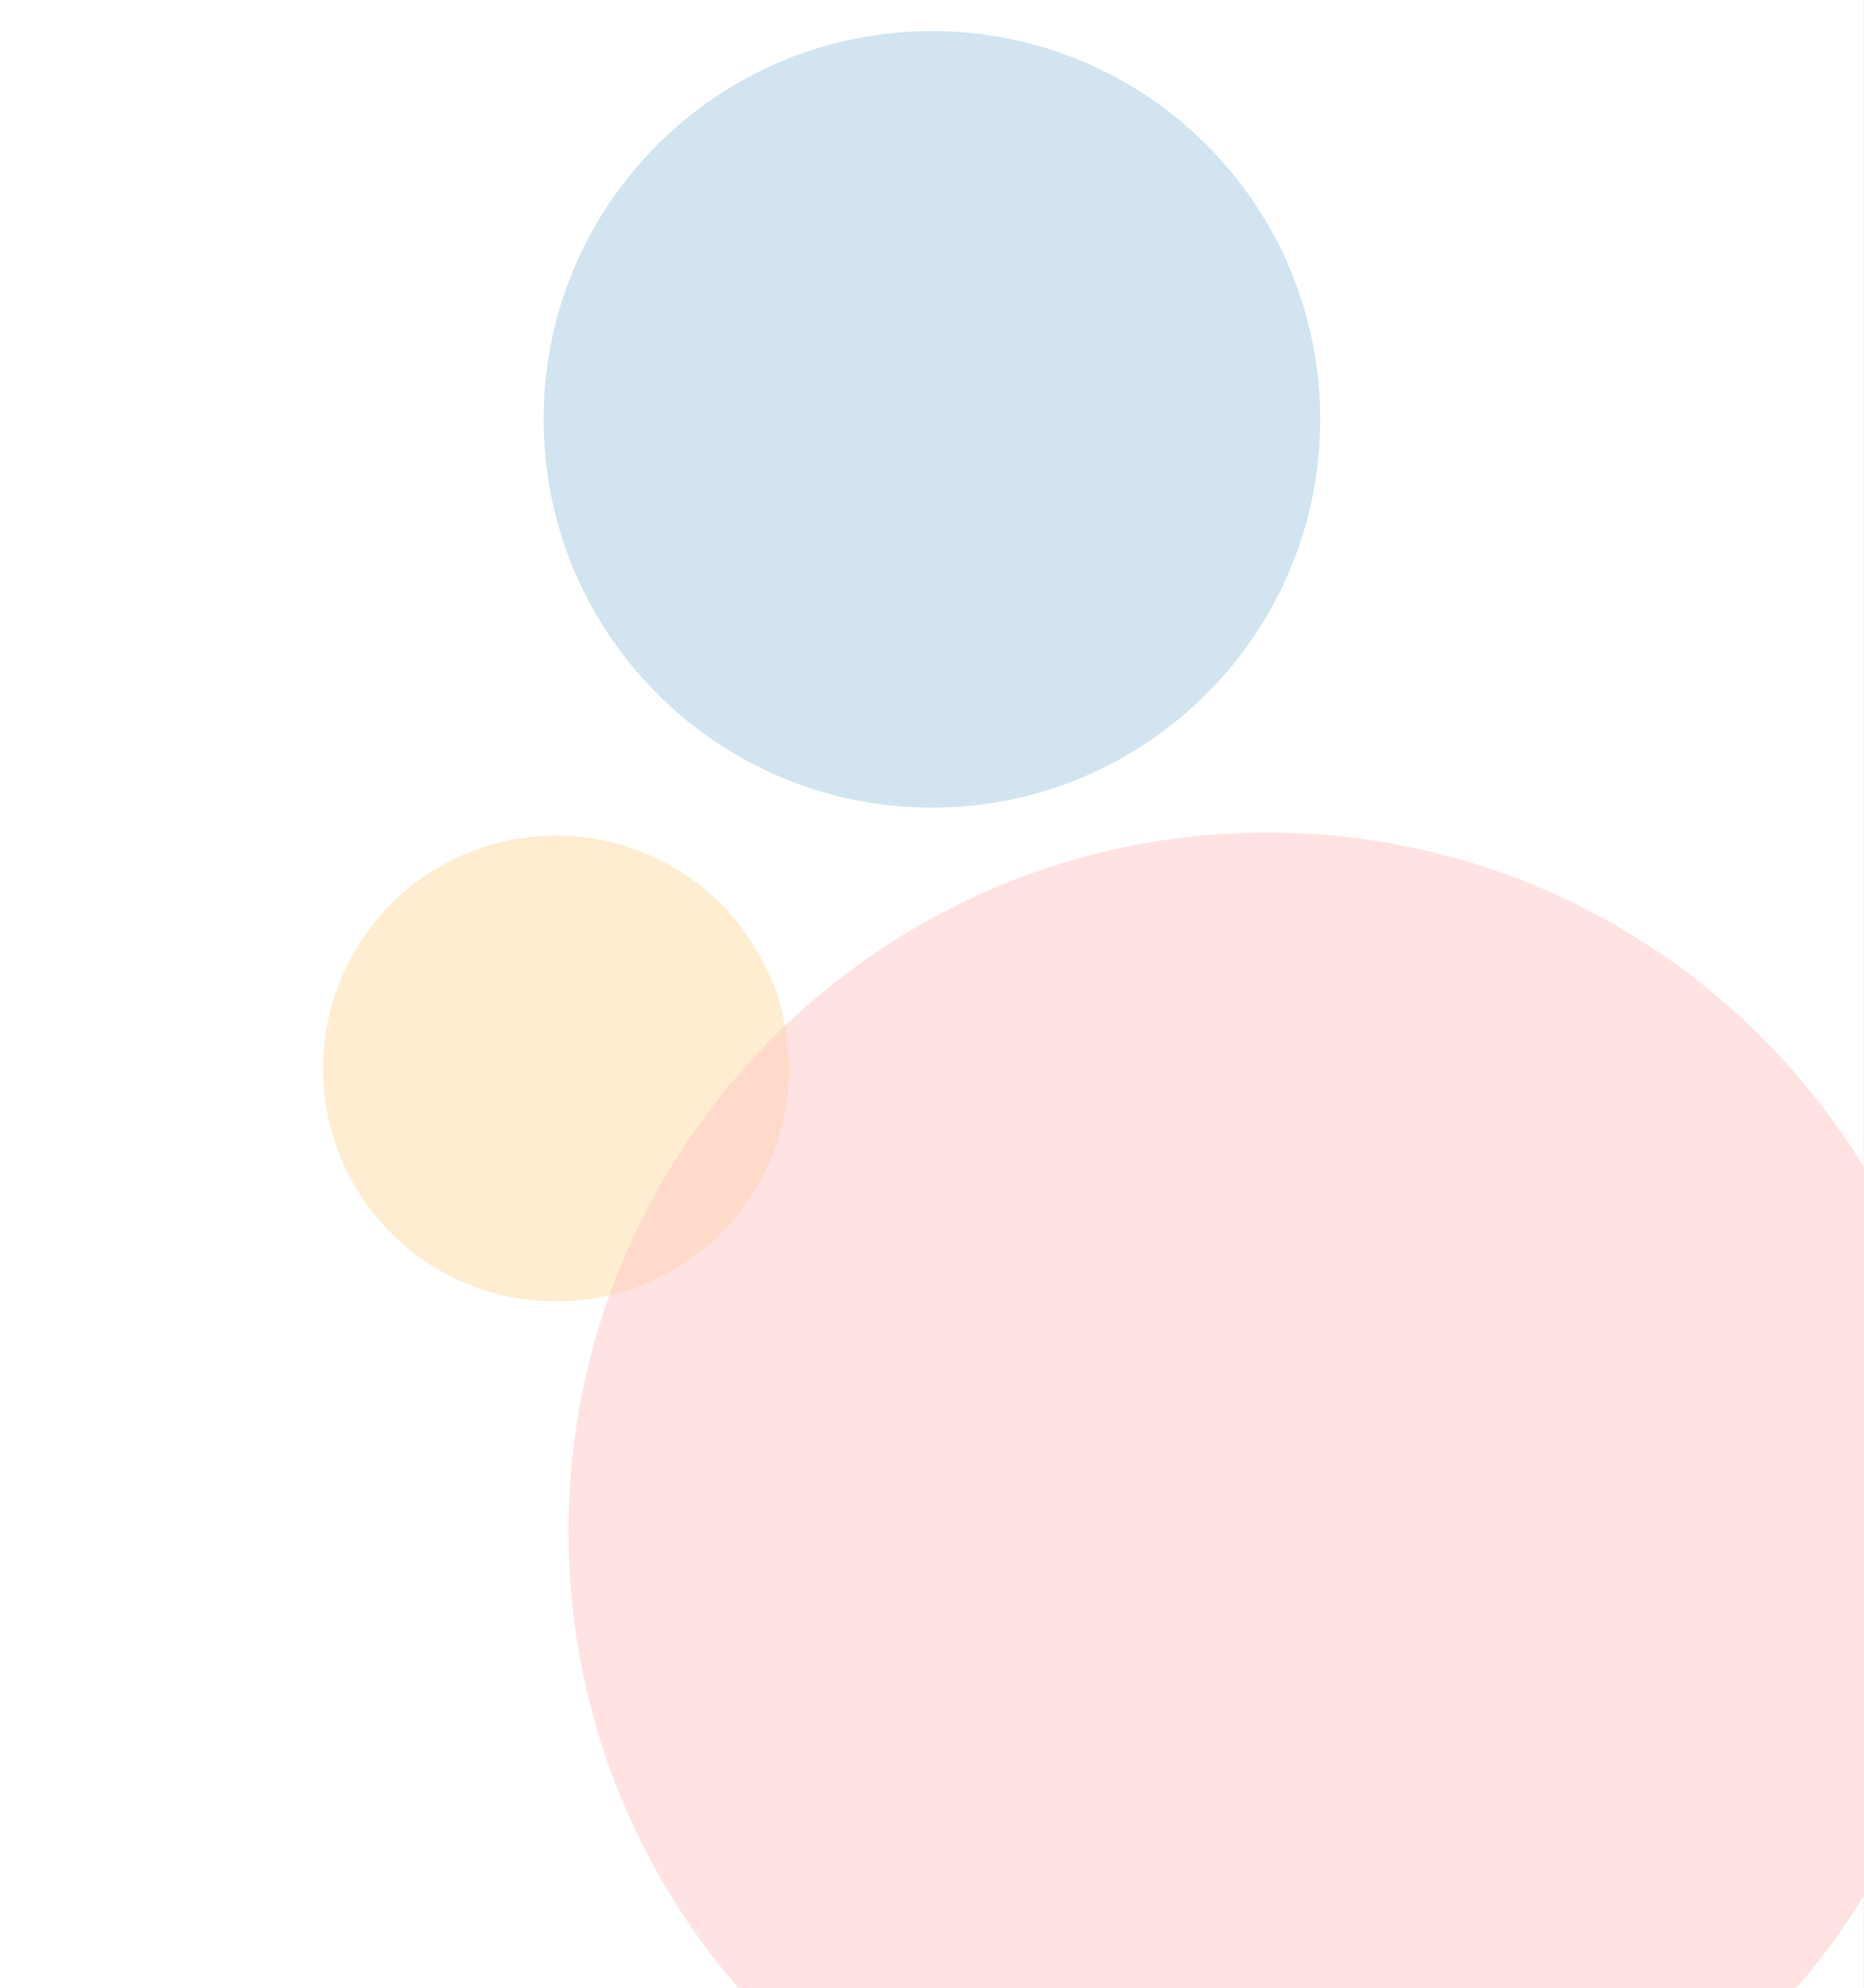
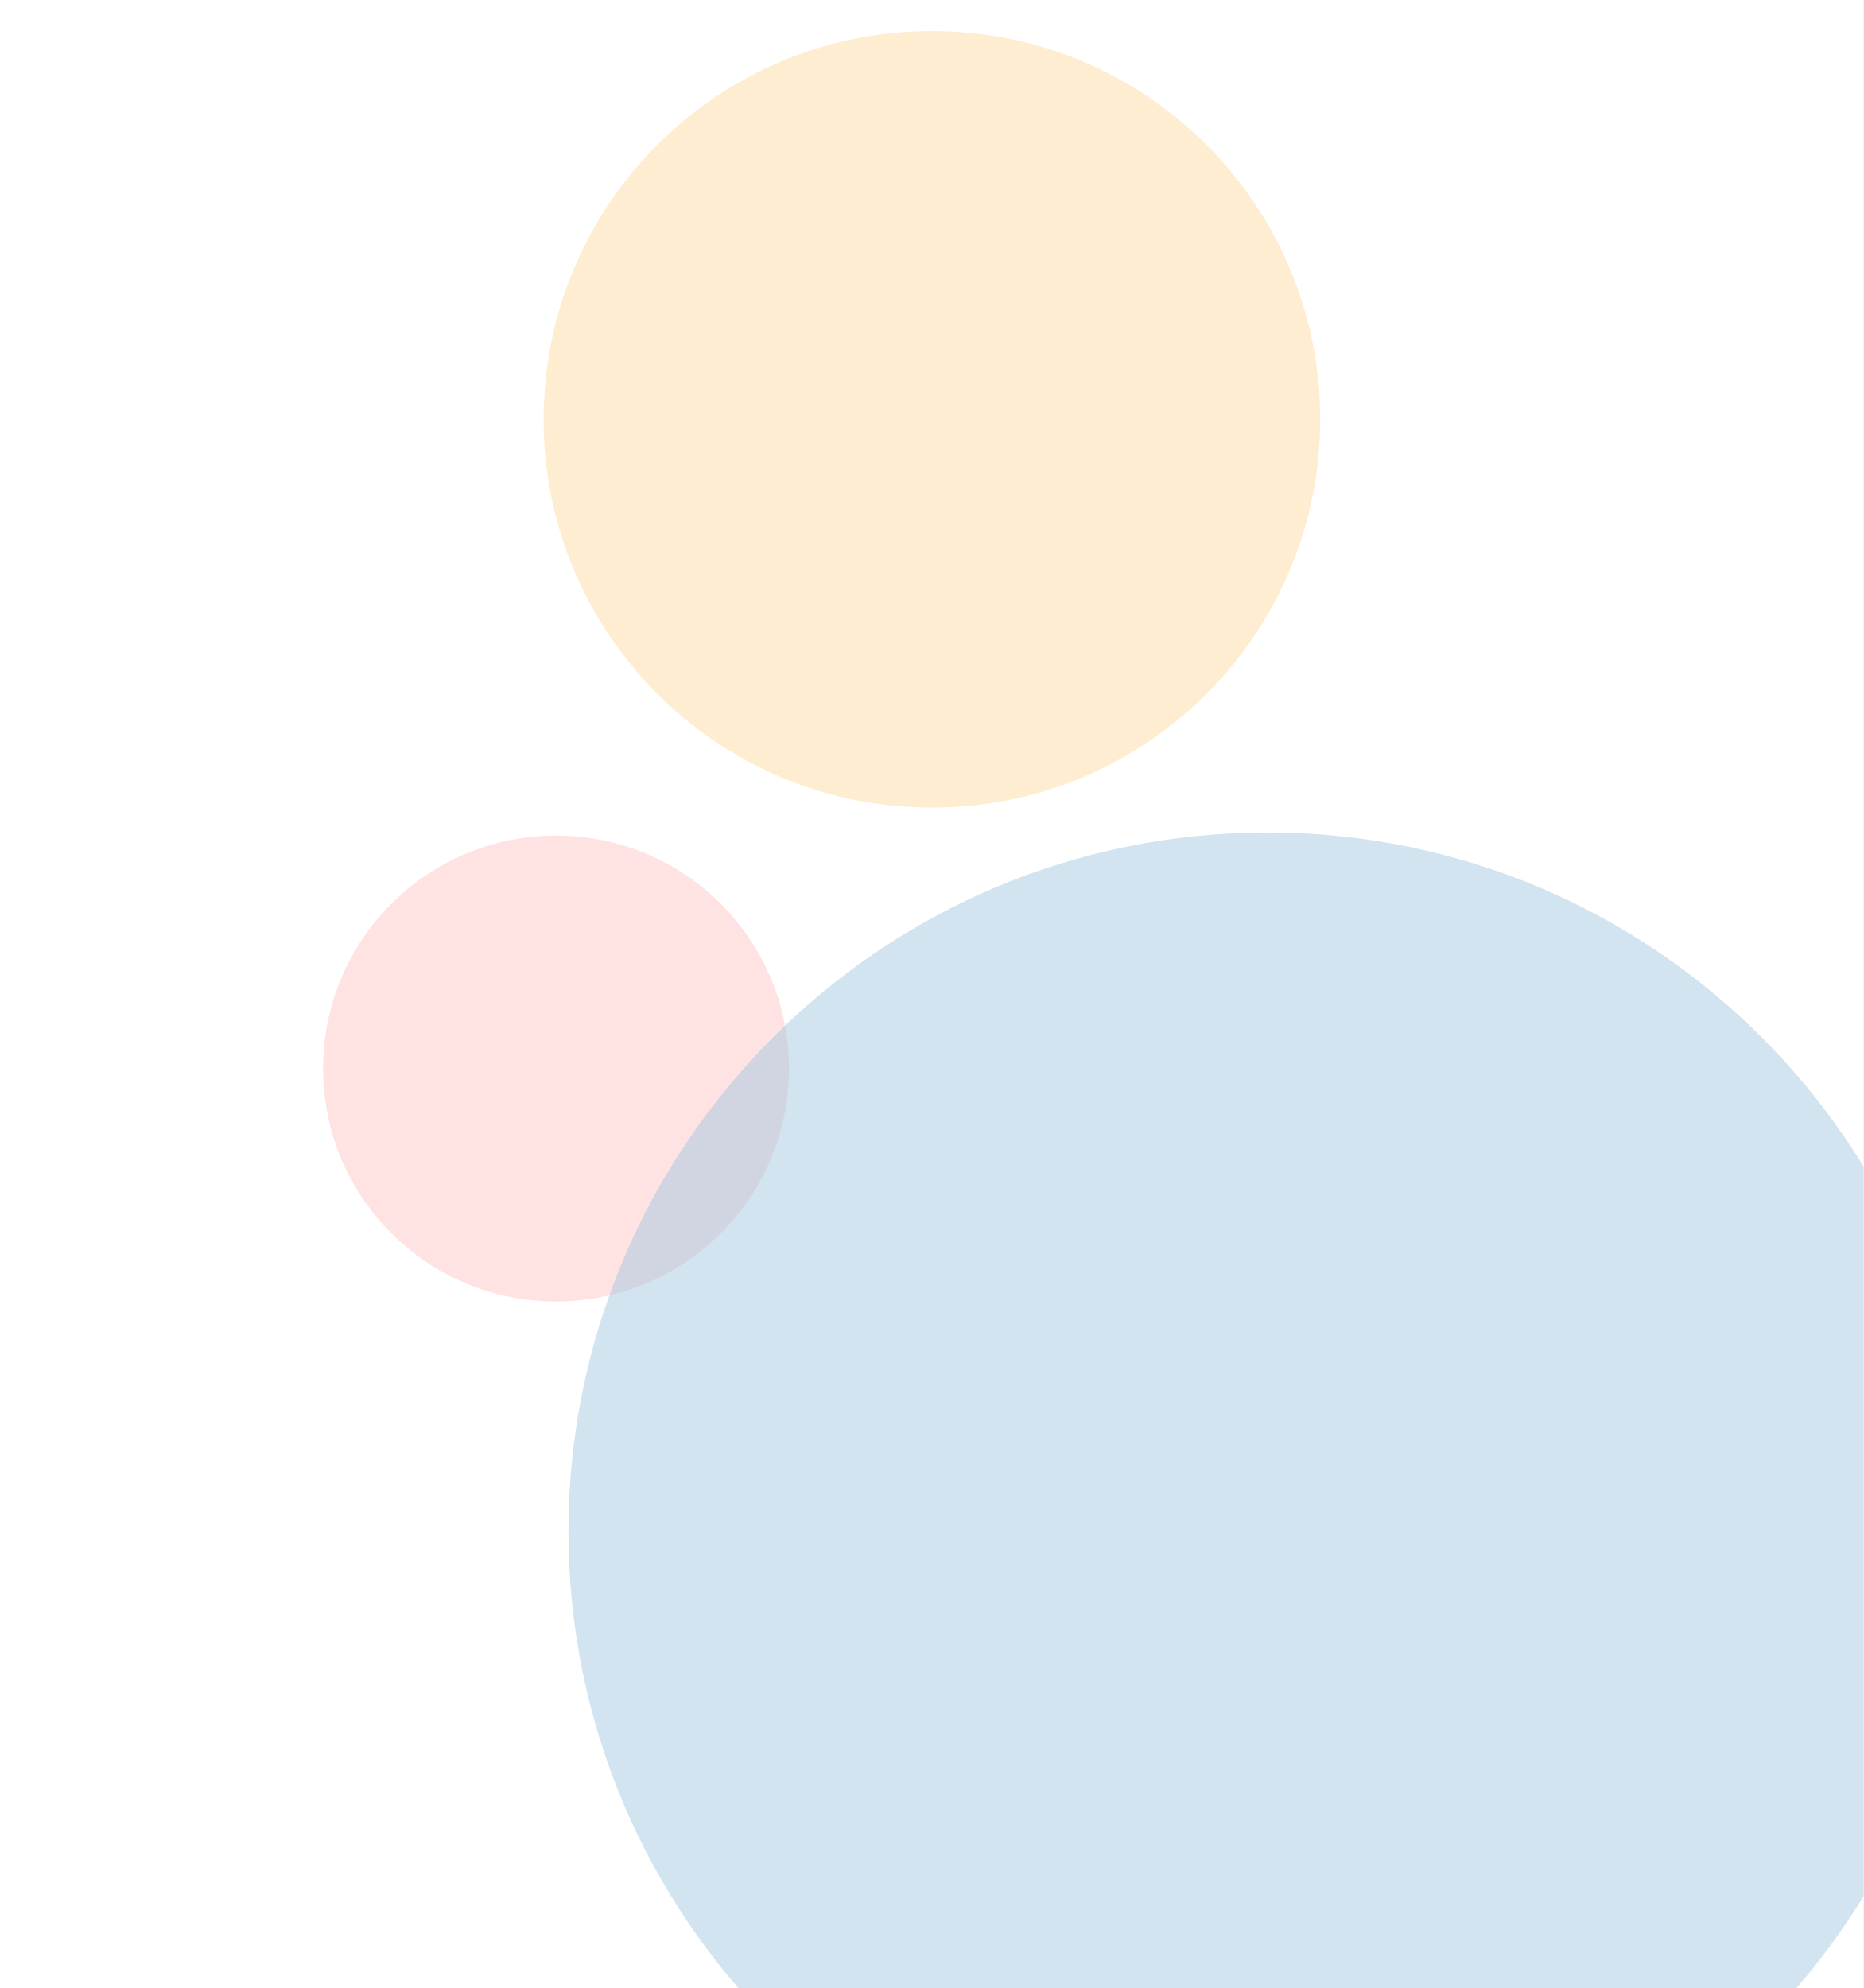
<svg xmlns="http://www.w3.org/2000/svg" width="600" height="640" viewBox="0 0 600 640" fill="none">
-   <g clip-path="url(#clip0_54_90)">
-     <mask id="mask0_54_90" style="mask-type:luminance" maskUnits="userSpaceOnUse" x="0" y="0" width="600" height="640">
+   <g clip-path="url(#clip0_54_134)">
+     <mask id="mask0_54_134" style="mask-type:luminance" maskUnits="userSpaceOnUse" x="0" y="0" width="600" height="640">
      <path d="M600 0H0V640H600V0Z" fill="white" />
    </mask>
-     <g mask="url(#mask0_54_90)">
+     <g mask="url(#mask0_54_134)">
      <path d="M600 0H0V640H600V0Z" fill="white" />
-       <path opacity="0.45" d="M300 260C369.036 260 425 204.036 425 135C425 65.964 369.036 10 300 10C230.964 10 175 65.964 175 135C175 204.036 230.964 260 300 260Z" fill="#99C4DD" />
-       <path opacity="0.45" d="M179 419C220.421 419 254 385.421 254 344C254 302.579 220.421 269 179 269C137.579 269 104 302.579 104 344C104 385.421 137.579 419 179 419Z" fill="#FFD799" />
-       <path opacity="0.45" d="M408 718C532.264 718 633 617.264 633 493C633 368.736 532.264 268 408 268C283.736 268 183 368.736 183 493C183 617.264 283.736 718 408 718Z" fill="#FFC2C2" />
+       <path opacity="0.45" d="M300 260C369.036 260 425 204.036 425 135C425 65.964 369.036 10 300 10C230.964 10 175 65.964 175 135C175 204.036 230.964 260 300 260Z" fill="#FFD799" />
+       <path opacity="0.45" d="M179 419C220.421 419 254 385.421 254 344C254 302.579 220.421 269 179 269C137.579 269 104 302.579 104 344C104 385.421 137.579 419 179 419Z" fill="#FFC2C2" />
+       <path opacity="0.45" d="M408 718C532.264 718 633 617.264 633 493C633 368.736 532.264 268 408 268C283.736 268 183 368.736 183 493C183 617.264 283.736 718 408 718Z" fill="#99C4DD" />
    </g>
  </g>
  <defs>
-     <clipPath id="clip0_54_90">
+     <clipPath id="clip0_54_134">
      <rect width="600" height="640" fill="white" />
    </clipPath>
  </defs>
</svg>
